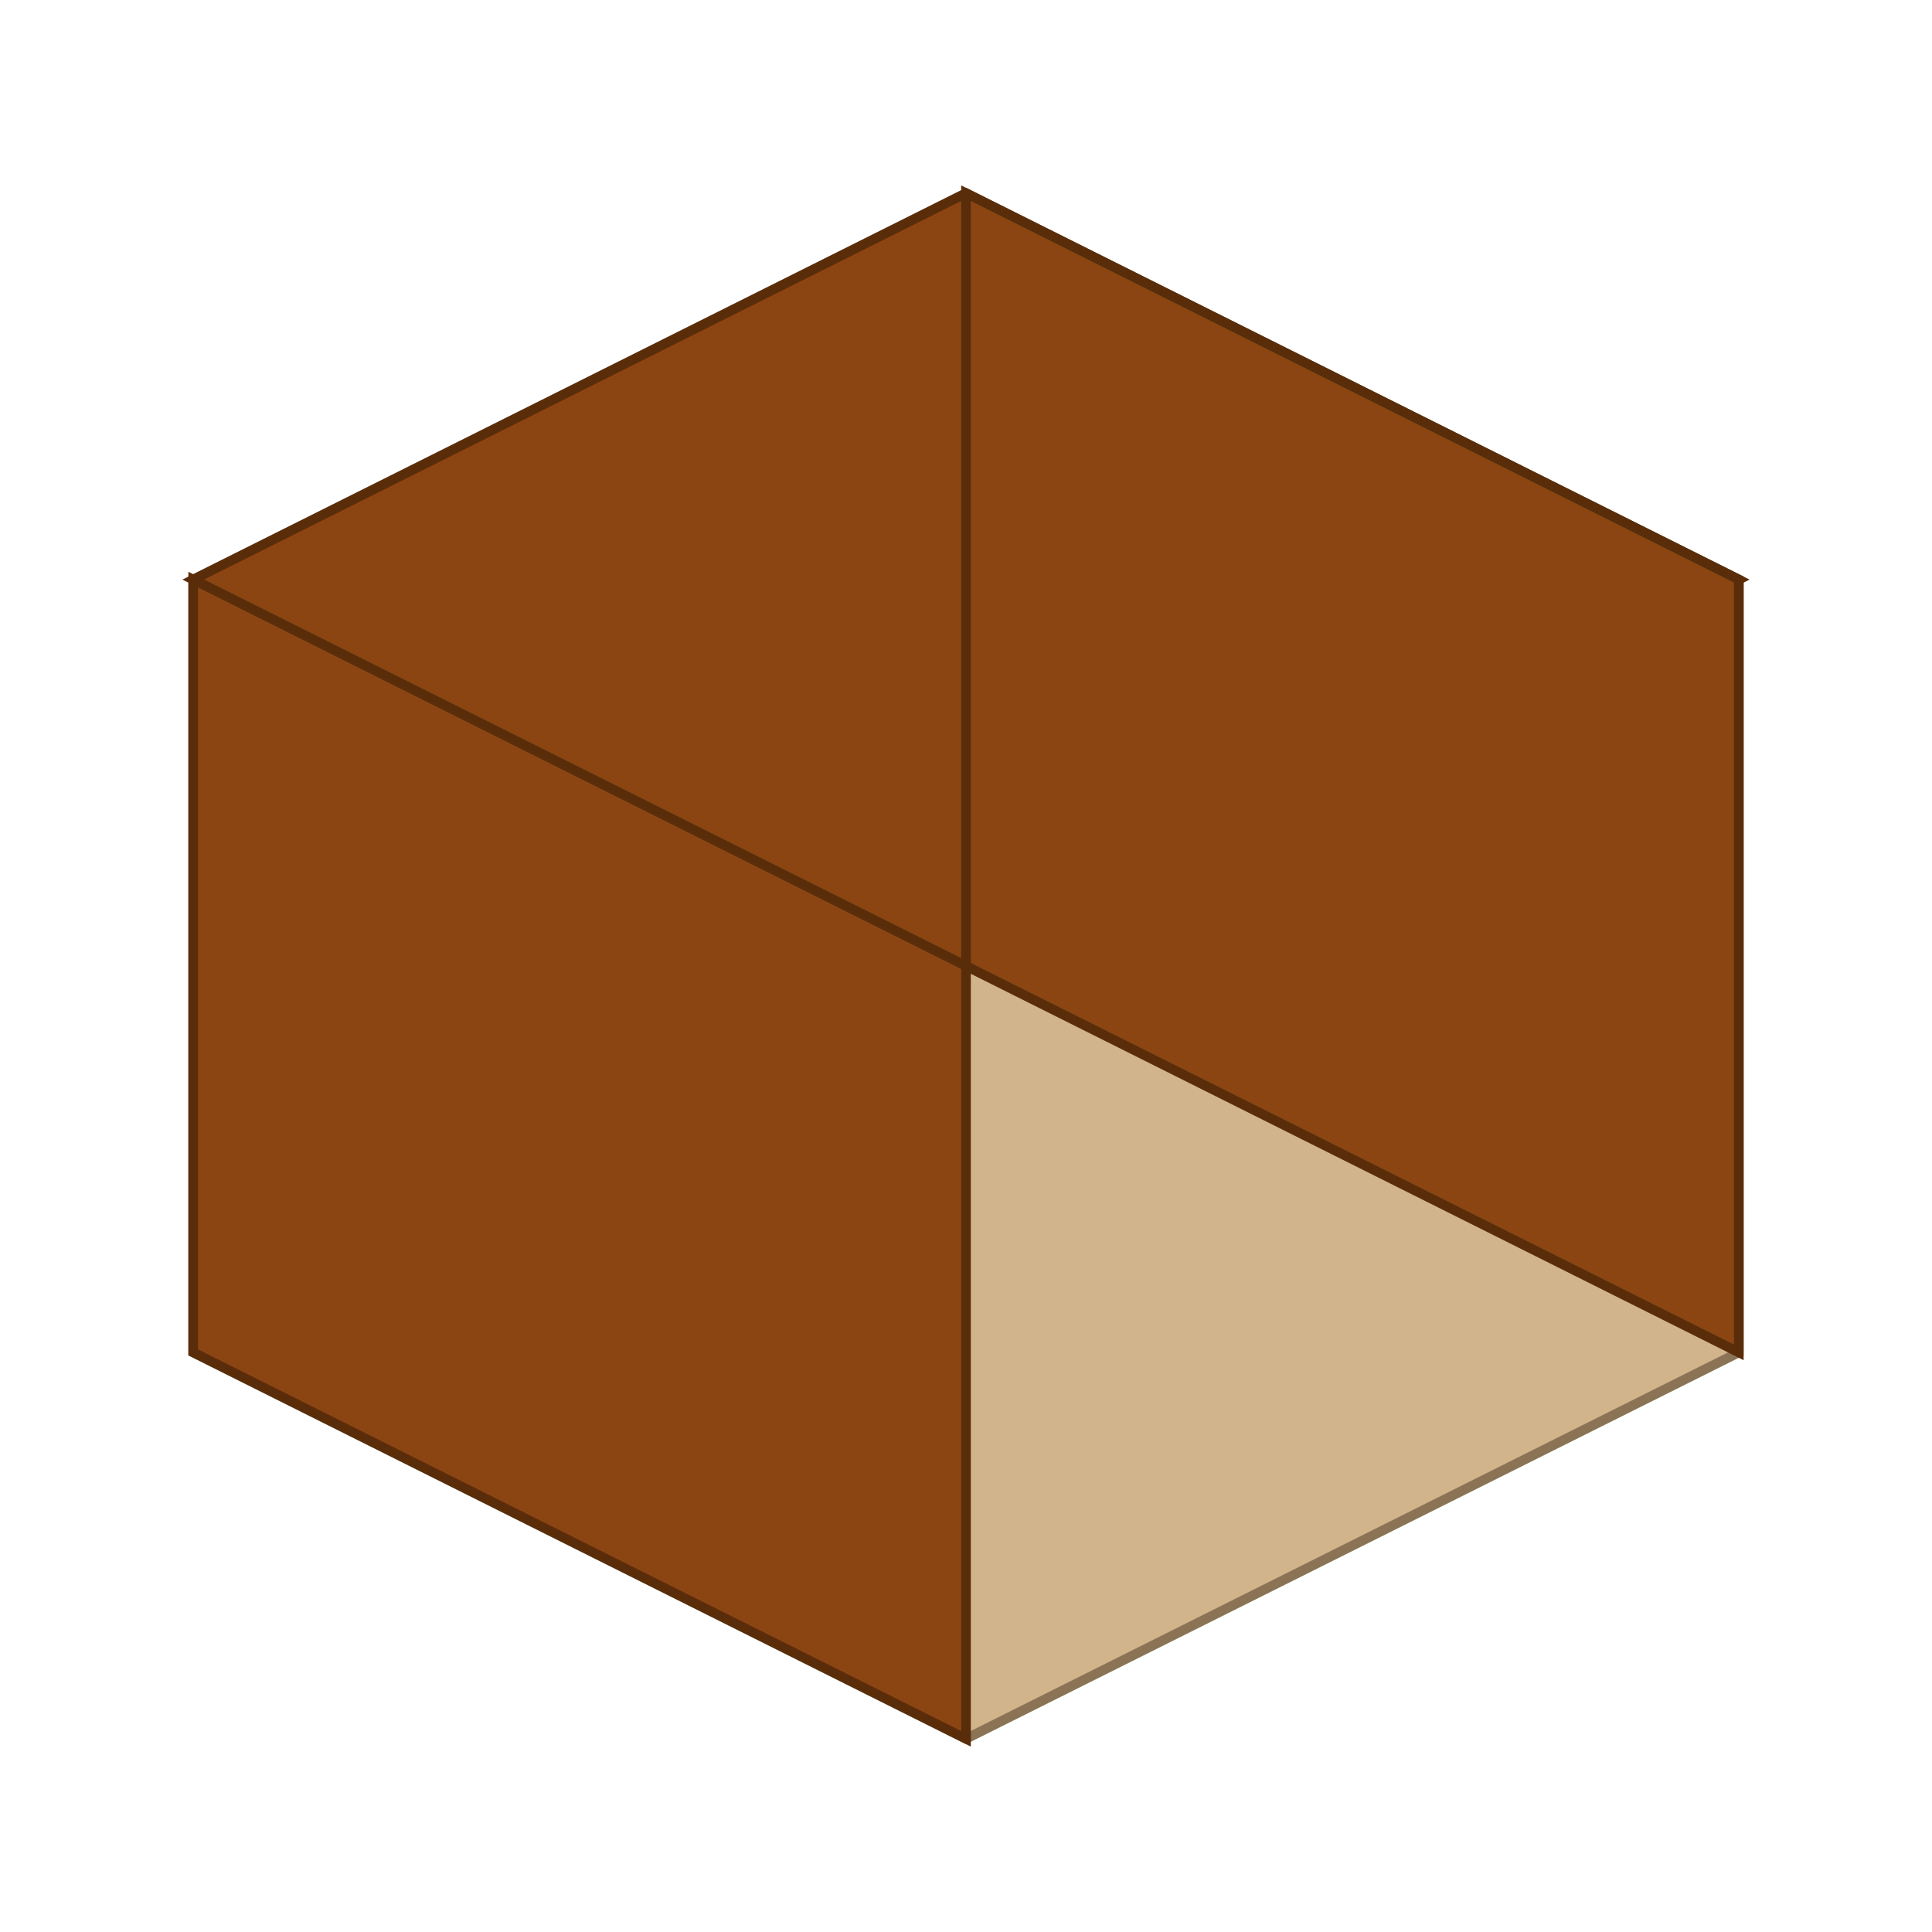
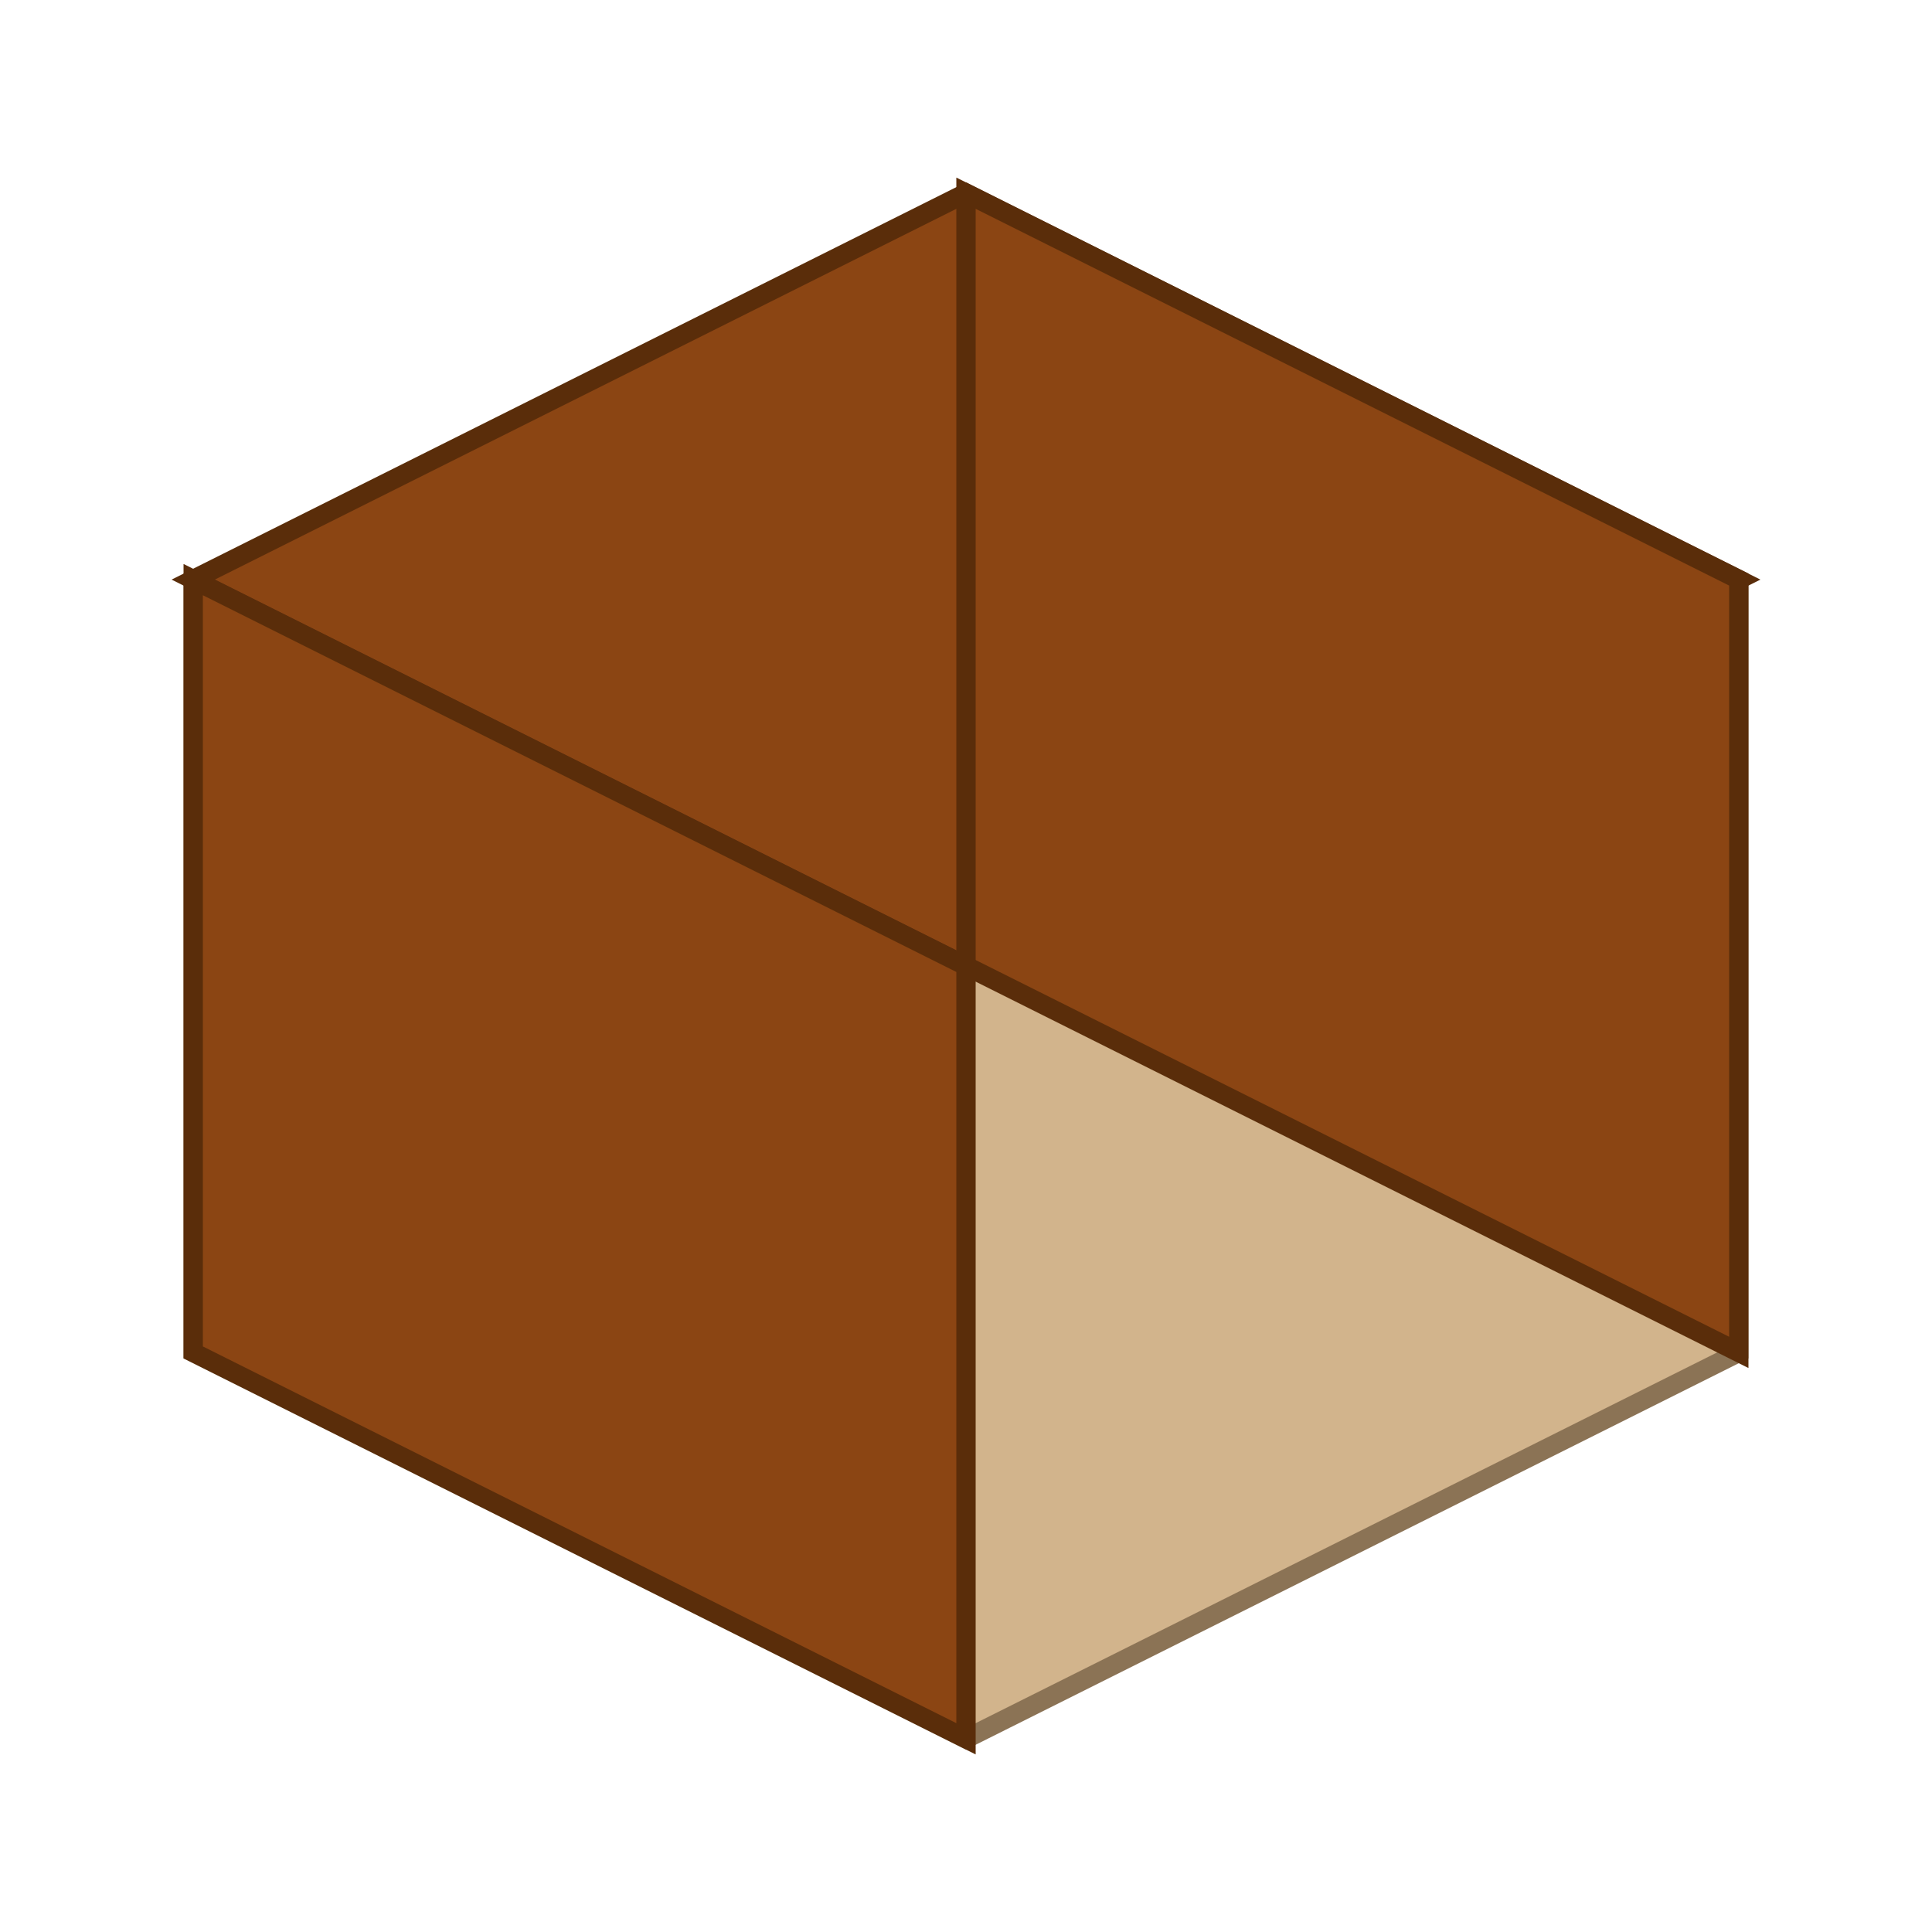
- <svg xmlns="http://www.w3.org/2000/svg" width="100" height="100" viewBox="0 0 100 100" fill="#333333" stroke="#000000" stroke-width="0.5">
+ <svg xmlns="http://www.w3.org/2000/svg" width="100" height="100" viewBox="0 0 100 100">
  <path d="M50 10 L90 30 L90 70 L50 90 L10 70 L10 30 Z" fill="#D2B48C" stroke="#8B7355" />
  <path d="M50 10 L90 30 L50 50 L10 30 Z" fill="#8B4513" stroke="#5A2D0A" />
  <path d="M50 50 L90 70 L90 30 L50 10 Z" fill="#8B4513" stroke="#5A2D0A" />
  <path d="M10 30 L10 70 L50 90 L50 50 Z" fill="#8B4513" stroke="#5A2D0A" />
</svg>
